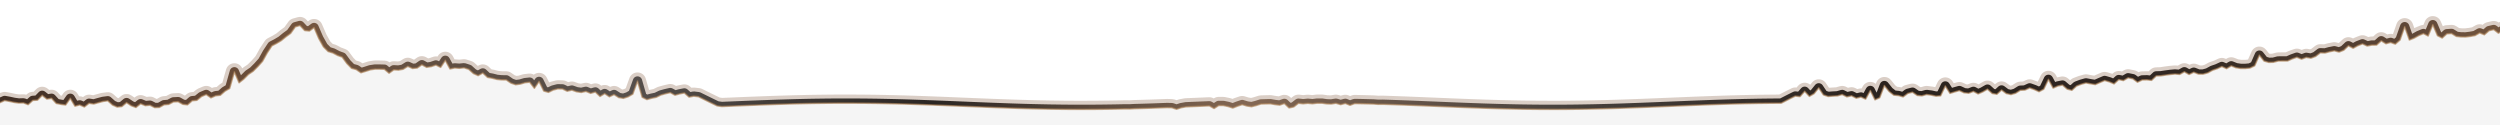
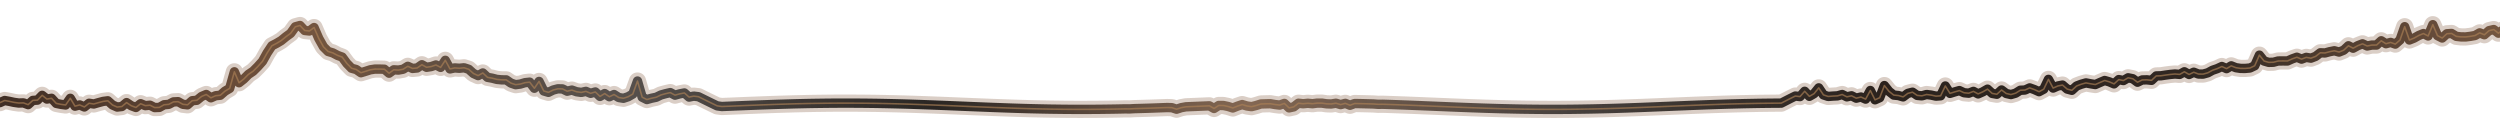
<svg xmlns="http://www.w3.org/2000/svg" viewBox="0 0 1600 80" preserveAspectRatio="none">
  <defs>
    <linearGradient id="char">
      <stop offset="0" stop-color="#35231b" stop-opacity="0.95" />
      <stop offset="0.125" stop-color="#71513a" stop-opacity="0.97" />
      <stop offset="0.25" stop-color="#171311" stop-opacity="0.67" />
      <stop offset="0.375" stop-color="#171311" stop-opacity="0.90" />
      <stop offset="0.5" stop-color="#71513a" stop-opacity="0.82" />
      <stop offset="0.625" stop-color="#171311" stop-opacity="0.75" />
      <stop offset="0.75" stop-color="#241b16" stop-opacity="0.96" />
      <stop offset="0.875" stop-color="#241b16" stop-opacity="0.93" />
      <stop offset="1" stop-color="#71513a" stop-opacity="0.95" />
    </linearGradient>
    <path id="edge" d="M-12 62.54 L-9 61.96 L-6 63.8 L-3 63.95 L0 65.68 L3 64.32 L6 64.87 L9 65.52 L12 65.94 L15 65.85 L18 66.97 L21 64.26 L24 64.08 L27 61.01 L30 63.4 L33 62.91 L36 66.18 L39 66.78 L42 67.19 L45 62.92 L48 67.95 L51 67.15 L54 68.46 L57 66.08 L60 66.56 L63 65.7 L66 64.9 L69 64.51 L72 67.19 L75 68.52 L78 68.17 L81 65.67 L84 67.67 L87 68.78 L90 66.37 L93 67.61 L96 67.33 L99 68.85 L102 68.74 L105 67.05 L108 66.79 L111 65.22 L114 65.07 L117 66.74 L120 67.09 L123 64.46 L126 64.18 L129 61.74 L132 60.47 L135 62.6 L138 61.27 L141 60.95 L144 58.33 L147 56.57 L150 45.96 L153 52.96 L156 50.6 L159 47.6 L162 45.58 L165 42.59 L168 39.24 L171 33.85 L174 29.3 L177 27.75 L180 25.96 L183 23.51 L186 21.33 L189 17.15 L192 16.32 L195 19.51 L198 19.84 L201 17.63 L204 24.58 L207 29.95 L210 32.95 L213 33.85 L216 35.44 L219 36.54 L222 40.61 L225 43.68 L228 44.49 L231 46.55 L234 45.64 L237 44.67 L240 44.21 L243 44.22 L246 44.3 L249 46.85 L252 44.68 L255 44.85 L258 44.31 L261 42.44 L264 43.8 L267 43.51 L270 41.43 L273 43.07 L276 42.6 L279 41.58 L282 43.12 L285 38.6 L288 44.11 L291 43.47 L294 43.69 L297 43.38 L300 44.34 L303 47.03 L306 48.39 L309 46.7 L312 49.5 L315 50.04 L318 50.81 L321 51.1 L324 51.12 L327 53.18 L330 54.2 L333 53.81 L336 52.91 L339 52.58 L342 56.48 L345 52.12 L348 58.22 L351 59.1 L354 57.63 L357 56.84 L360 56.91 L363 58.38 L366 57.65 L369 58.72 L372 59.14 L375 58.47 L378 59.73 L381 58.85 L384 61.71 L387 59.88 L390 61.92 L393 60.5 L396 62.42 L399 62.91 L402 61.92 L405 60.19 L408 51.86 L411 62.22 L414 63.71 L417 62.87 L420 62.24 L423 60.78 L426 59.94 L429 59.26 L432 60.91 L435 60.07 L438 59.49 L441 62.14 L444 61.53 L447 61.89 L450 63.37 L453 64.84 L456 66.31 L459 67.76 L462 68.17 L465 68.04 L468 67.92 L471 67.79 L474 67.67 L477 67.54 L480 67.42 L483 67.31 L486 67.19 L489 67.08 L492 66.97 L495 66.86 L498 66.76 L501 66.67 L504 66.58 L507 66.49 L510 66.41 L513 66.34 L516 66.27 L519 66.21 L522 66.16 L525 66.12 L528 66.08 L531 66.05 L534 66.02 L537 66.01 L540 66 L543 66 L546 66.01 L549 66.03 L552 66.05 L555 66.08 L558 66.12 L561 66.16 L564 66.22 L567 66.28 L570 66.35 L573 66.42 L576 66.5 L579 66.58 L582 66.67 L585 66.77 L588 66.87 L591 66.98 L594 67.09 L597 67.2 L600 67.32 L603 67.43 L606 67.55 L609 67.68 L612 67.8 L615 67.93 L618 68.05 L621 68.18 L624 68.3 L627 68.42 L630 68.54 L633 68.66 L636 68.78 L639 68.89 L642 69 L645 69.11 L648 69.21 L651 69.31 L654 69.4 L657 69.49 L660 69.57 L663 69.64 L666 69.71 L669 69.77 L672 69.83 L675 69.87 L678 69.91 L681 69.95 L684 69.97 L687 69.99 L690 70 L693 70 L696 69.99 L699 69.98 L702 69.96 L705 69.93 L708 69.89 L711 69.85 L714 69.8 L717 69.74 L720 69.67 L723 69.7 L726 69.52 L729 69.44 L732 69.35 L735 69.26 L738 69.16 L741 69.05 L744 68.94 L747 68.83 L750 68.91 L753 69.9 L756 68.91 L759 68.36 L762 68.23 L765 68.11 L768 67.98 L771 67.86 L774 67.73 L777 69.42 L780 67.49 L783 67.52 L786 68.15 L789 69.12 L792 67.93 L795 66.92 L798 67.83 L801 68.27 L804 67.5 L807 66.54 L810 66.45 L813 66.38 L816 66.9 L819 67.26 L822 66.19 L825 69.05 L828 68.4 L831 66.06 L834 66.4 L837 66.1 L840 66.38 L843 66 L846 66 L849 66.44 L852 66.55 L855 66.06 L858 66.95 L861 66.14 L864 67.37 L867 66.25 L870 66.31 L873 66.38 L876 66.46 L879 66.54 L882 66.76 L885 66.72 L888 66.82 L891 66.92 L894 67.03 L897 67.14 L900 67.25 L903 67.37 L906 67.49 L909 67.61 L912 67.74 L915 67.86 L918 67.98 L921 68.11 L924 68.23 L927 68.36 L930 68.48 L933 68.6 L936 68.72 L939 68.83 L942 68.95 L945 69.05 L948 69.16 L951 69.26 L954 69.35 L957 69.44 L960 69.53 L963 69.6 L966 69.67 L969 69.74 L972 69.8 L975 69.85 L978 69.89 L981 69.93 L984 69.96 L987 69.98 L990 69.99 L993 70 L996 70 L999 69.99 L1002 69.97 L1005 69.95 L1008 69.91 L1011 69.87 L1014 69.82 L1017 69.77 L1020 69.71 L1023 69.64 L1026 69.57 L1029 69.49 L1032 69.4 L1035 69.31 L1038 69.21 L1041 69.11 L1044 69 L1047 68.89 L1050 68.78 L1053 68.66 L1056 68.54 L1059 68.42 L1062 68.3 L1065 68.17 L1068 68.05 L1071 67.92 L1074 67.8 L1077 67.68 L1080 67.55 L1083 67.43 L1086 67.31 L1089 67.2 L1092 67.08 L1095 66.97 L1098 66.87 L1101 66.77 L1104 66.67 L1107 66.58 L1110 66.5 L1113 66.42 L1116 66.34 L1119 66.28 L1122 66.22 L1125 66.16 L1128 66.12 L1131 66.08 L1134 66.05 L1137 66.02 L1140 66.01 L1143 64.48 L1146 62.95 L1149 61.47 L1152 61.82 L1155 58.43 L1158 61.66 L1161 59.94 L1164 56.24 L1167 60.73 L1170 61.73 L1173 61.5 L1176 61.35 L1179 60.48 L1182 61.98 L1185 61.31 L1188 62.84 L1191 62.09 L1194 63.44 L1197 57.91 L1200 63.88 L1203 62.54 L1206 54.76 L1209 58.5 L1212 60.86 L1215 61.15 L1218 62.01 L1221 59.77 L1224 59 L1227 61.06 L1230 61.34 L1233 60.48 L1236 60.87 L1239 61.53 L1242 61.32 L1245 55.03 L1248 59.76 L1251 58.82 L1254 57.97 L1257 59.36 L1260 59.65 L1263 58.48 L1266 60.1 L1269 58.77 L1272 57.06 L1275 59.79 L1278 60.32 L1281 57.59 L1284 59.84 L1287 60.51 L1290 59.64 L1293 57.76 L1296 57.62 L1299 56.25 L1302 57.33 L1305 58.68 L1308 57.07 L1311 50.8 L1314 56.37 L1317 55.04 L1320 54.44 L1323 57.01 L1326 57.8 L1329 55.05 L1332 53.91 L1335 53.06 L1338 53.62 L1341 54.11 L1344 52.79 L1347 51.51 L1350 52.39 L1353 53.68 L1356 50.94 L1359 51.55 L1362 49.79 L1365 50.4 L1368 52.62 L1371 51.17 L1374 51.09 L1377 51.42 L1380 48.59 L1383 48.5 L1386 48.04 L1389 47.64 L1392 47.36 L1395 47.61 L1398 45.94 L1401 47.66 L1404 46.22 L1407 47.39 L1410 47.43 L1413 46.6 L1416 44.97 L1419 43.95 L1422 42.56 L1425 43.93 L1428 42.14 L1431 43.33 L1434 43.78 L1437 43.79 L1440 43.52 L1443 42.09 L1446 35.29 L1449 39.05 L1452 39.92 L1455 39.84 L1458 39.04 L1461 39 L1464 39.02 L1467 37.69 L1470 36.62 L1473 37.85 L1476 36.72 L1479 37.23 L1482 36.09 L1485 33.78 L1488 33.9 L1491 33.08 L1494 32.49 L1497 33.32 L1500 32.11 L1503 29.3 L1506 30.86 L1509 29.22 L1512 28.05 L1515 29.44 L1518 28.84 L1521 28.83 L1524 26.1 L1527 27.98 L1530 27.15 L1533 28.23 L1536 25.6 L1539 17.09 L1542 25.6 L1545 24.4 L1548 22.72 L1551 21.47 L1554 23.02 L1557 15.8 L1560 22.81 L1563 24.33 L1566 21.61 L1569 21.41 L1572 23.26 L1575 23.61 L1578 23.64 L1581 23.27 L1584 22.74 L1587 21.03 L1590 22.24 L1593 19.61 L1596 18.91 L1599 21.24 L1602 19.13 L1605 21.49 L1608 20.97 L1611 21.01 L1612 88 H-12 Z" />
  </defs>
-   <use href="#edge" fill="#f5f5f5" stroke="#7c5134" stroke-opacity=".28" stroke-width="11" stroke-linejoin="round" />
-   <use href="#edge" fill="#f5f5f5" stroke="url(#char)" stroke-width="6" stroke-linejoin="round" />
-   <use href="#edge" fill="#f5f5f5" stroke="#ac8256" stroke-opacity=".65" stroke-width="1" stroke-linejoin="round" />
+   <use href="#edge" fill="none" stroke="#7c5134" stroke-opacity=".28" stroke-width="11" stroke-linejoin="round" />
+   <use href="#edge" fill="none" stroke="url(#char)" stroke-width="6" stroke-linejoin="round" />
+   <use href="#edge" fill="none" stroke="#ac8256" stroke-opacity=".65" stroke-width="1" stroke-linejoin="round" />
</svg>
